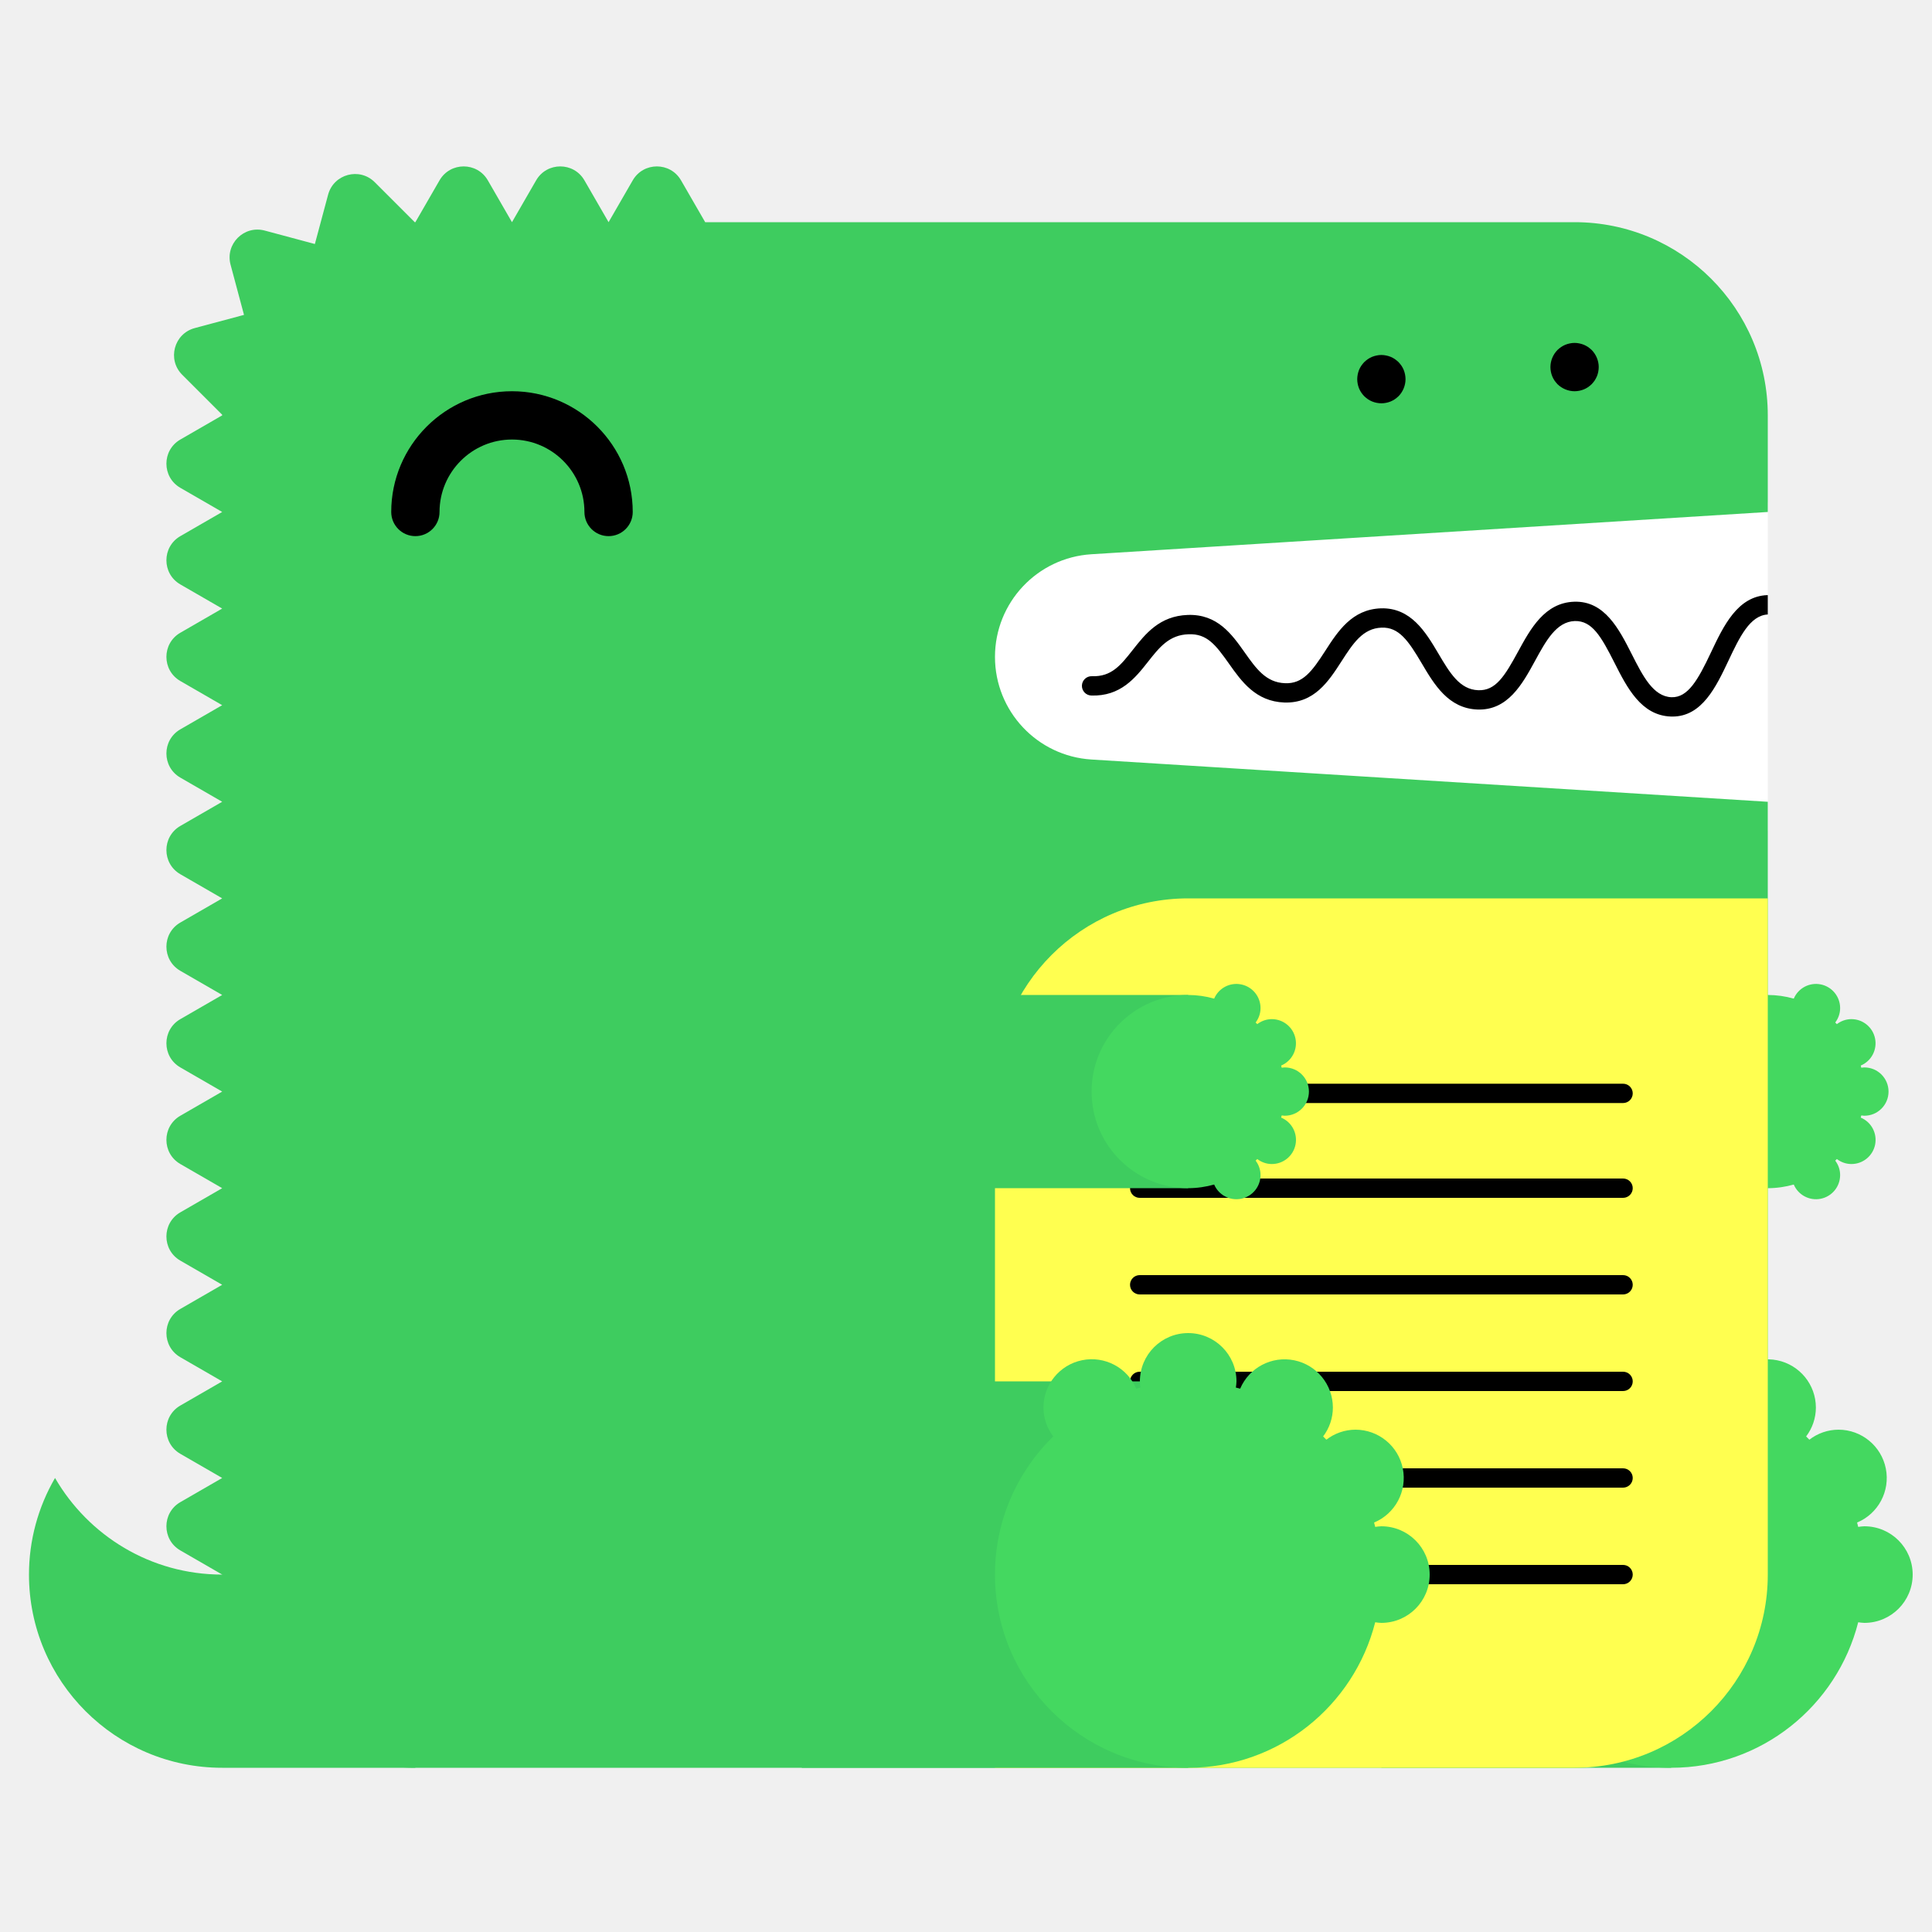
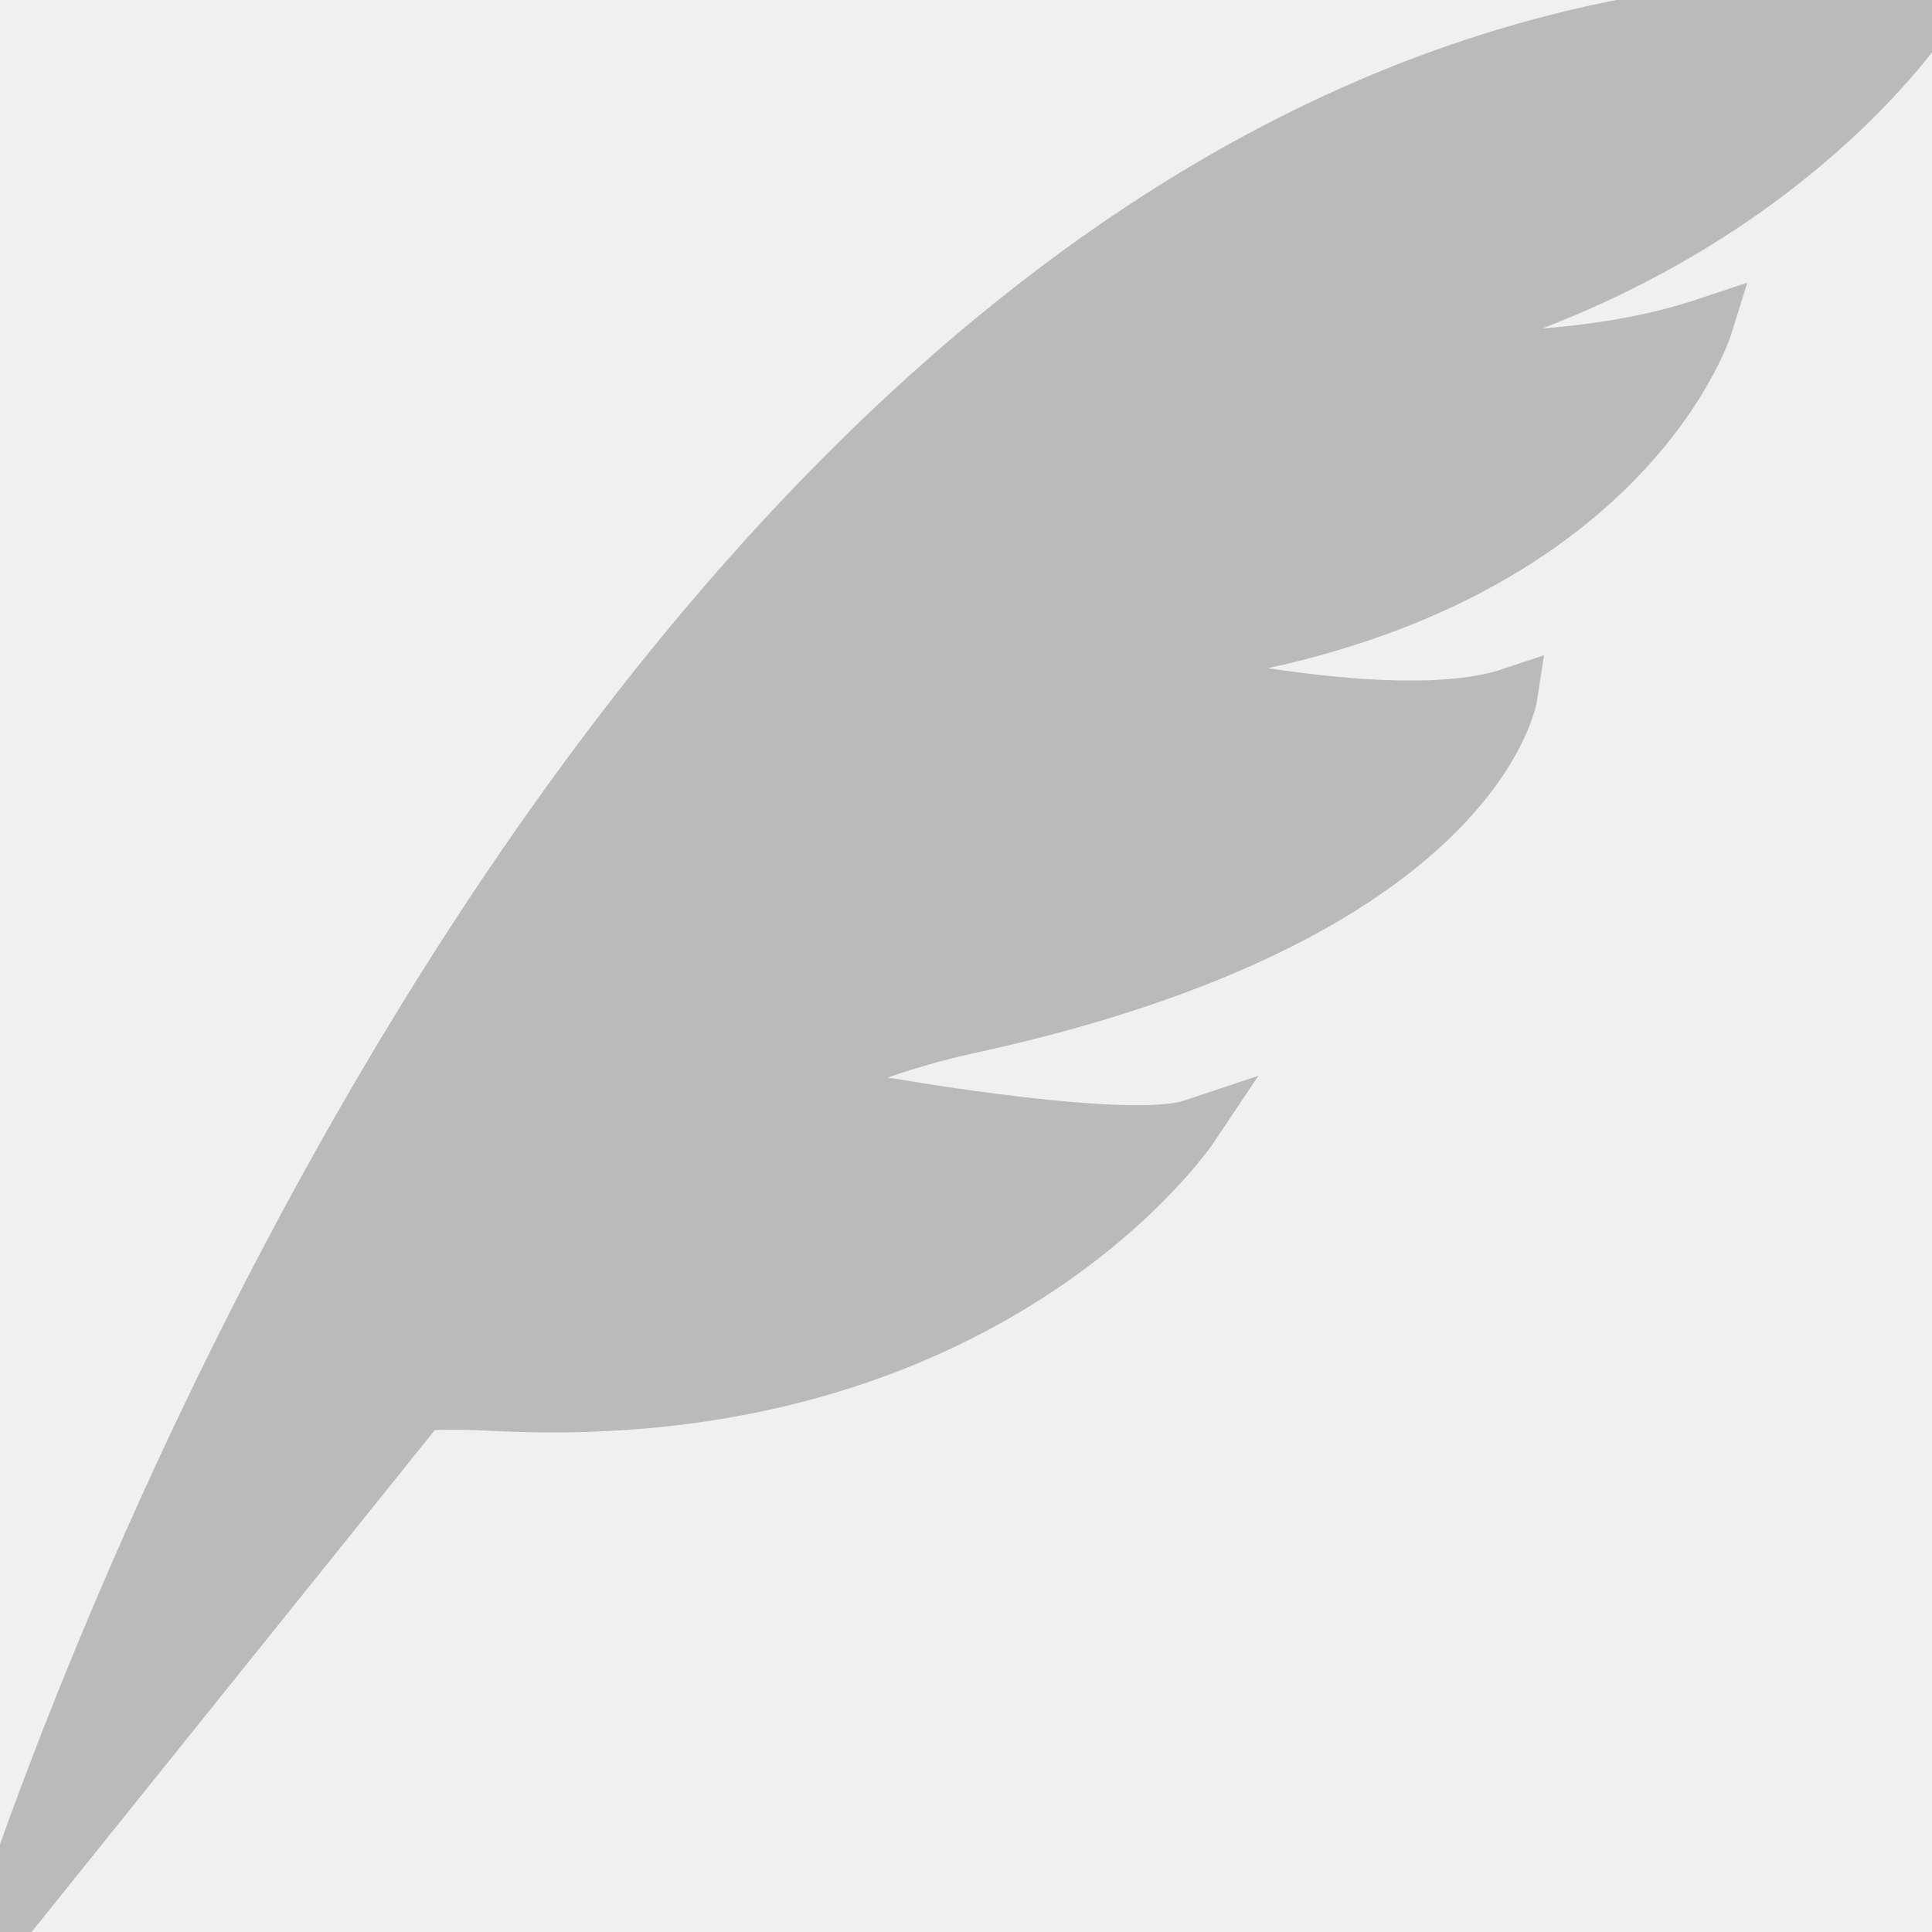
- <svg xmlns="http://www.w3.org/2000/svg" width="200" height="200" viewBox="0 0 200 200">
-   <g fill="none" fill-rule="evenodd">
-     <path fill="#FFF" d="M99 52h84v34H99z" />
-     <path d="M23 163c-7.398 0-13.843-4.027-17.303-10A19.886 19.886 0 0 0 3 163c0 11.046 8.954 20 20 20h20v-20H23z" fill="#3ECC5F" />
-     <path d="M112.98 57.376L183 53V43c0-11.046-8.954-20-20-20H73l-2.5-4.33c-1.112-1.925-3.889-1.925-5 0L63 23l-2.5-4.33c-1.111-1.925-3.889-1.925-5 0L53 23l-2.5-4.33c-1.111-1.925-3.889-1.925-5 0L43 23c-.022 0-.042.003-.065.003l-4.142-4.141c-1.57-1.571-4.252-.853-4.828 1.294l-1.369 5.104-5.192-1.392c-2.148-.575-4.111 1.389-3.535 3.536l1.39 5.193-5.102 1.367c-2.148.576-2.867 3.259-1.296 4.83l4.142 4.142c0 .021-.003.042-.003.064l-4.33 2.5c-1.925 1.111-1.925 3.889 0 5L23 53l-4.33 2.5c-1.925 1.111-1.925 3.889 0 5L23 63l-4.33 2.5c-1.925 1.111-1.925 3.889 0 5L23 73l-4.33 2.5c-1.925 1.111-1.925 3.889 0 5L23 83l-4.33 2.5c-1.925 1.111-1.925 3.889 0 5L23 93l-4.33 2.5c-1.925 1.111-1.925 3.889 0 5L23 103l-4.33 2.5c-1.925 1.111-1.925 3.889 0 5L23 113l-4.33 2.5c-1.925 1.111-1.925 3.889 0 5L23 123l-4.33 2.5c-1.925 1.111-1.925 3.889 0 5L23 133l-4.33 2.5c-1.925 1.111-1.925 3.889 0 5L23 143l-4.33 2.5c-1.925 1.111-1.925 3.889 0 5L23 153l-4.33 2.5c-1.925 1.111-1.925 3.889 0 5L23 163c0 11.046 8.954 20 20 20h120c11.046 0 20-8.954 20-20V83l-70.02-4.376A10.645 10.645 0 0 1 103 68c0-5.621 4.37-10.273 9.98-10.624" fill="#3ECC5F" />
-     <path fill="#3ECC5F" d="M143 183h30v-40h-30z" />
-     <path d="M193 158c-.219 0-.428.037-.639.064-.038-.15-.074-.301-.116-.451A5 5 0 0 0 190.32 148a4.96 4.96 0 0 0-3.016 1.036 26.531 26.531 0 0 0-.335-.336 4.955 4.955 0 0 0 1.011-2.987 5 5 0 0 0-9.599-1.959c-.148-.042-.297-.077-.445-.115.027-.211.064-.42.064-.639a5 5 0 0 0-5-5 5 5 0 0 0-5 5c0 .219.037.428.064.639-.148.038-.297.073-.445.115a4.998 4.998 0 0 0-9.599 1.959c0 1.125.384 2.151 1.011 2.987-3.717 3.632-6.031 8.693-6.031 14.3 0 11.046 8.954 20 20 20 9.339 0 17.16-6.41 19.361-15.064.211.027.42.064.639.064a5 5 0 0 0 5-5 5 5 0 0 0-5-5" fill="#44D860" />
-     <path fill="#3ECC5F" d="M153 123h30v-20h-30z" />
-     <path d="M193 115.5a2.5 2.5 0 1 0 0-5c-.109 0-.214.019-.319.032-.02-.075-.037-.15-.058-.225a2.501 2.501 0 0 0-.963-4.807c-.569 0-1.088.197-1.508.518a6.653 6.653 0 0 0-.168-.168c.314-.417.506-.931.506-1.494a2.5 2.5 0 0 0-4.8-.979A9.987 9.987 0 0 0 183 103c-5.522 0-10 4.478-10 10s4.478 10 10 10c.934 0 1.833-.138 2.69-.377a2.5 2.5 0 0 0 4.8-.979c0-.563-.192-1.077-.506-1.494.057-.055.113-.111.168-.168.42.321.939.518 1.508.518a2.5 2.5 0 0 0 .963-4.807c.021-.074.038-.15.058-.225.105.013.21.032.319.032" fill="#44D860" />
-     <path d="M63 55.5a2.5 2.5 0 0 1-2.5-2.5c0-4.136-3.364-7.5-7.5-7.5s-7.5 3.364-7.5 7.5a2.5 2.5 0 1 1-5 0c0-6.893 5.607-12.5 12.5-12.5S65.5 46.107 65.5 53a2.5 2.5 0 0 1-2.5 2.5" fill="#000" />
-     <path d="M103 183h60c11.046 0 20-8.954 20-20V93h-60c-11.046 0-20 8.954-20 20v70z" fill="#FFFF50" />
-     <path d="M168.02 124h-50.04a1 1 0 1 1 0-2h50.04a1 1 0 1 1 0 2m0 20h-50.04a1 1 0 1 1 0-2h50.04a1 1 0 1 1 0 2m0 20h-50.04a1 1 0 1 1 0-2h50.04a1 1 0 1 1 0 2m0-49.814h-50.04a1 1 0 1 1 0-2h50.04a1 1 0 1 1 0 2m0 19.814h-50.04a1 1 0 1 1 0-2h50.04a1 1 0 1 1 0 2m0 20h-50.04a1 1 0 1 1 0-2h50.04a1 1 0 1 1 0 2M183 61.611c-.012 0-.022-.006-.034-.005-3.09.105-4.552 3.196-5.842 5.923-1.346 2.85-2.387 4.703-4.093 4.647-1.889-.068-2.969-2.202-4.113-4.46-1.314-2.594-2.814-5.536-5.963-5.426-3.046.104-4.513 2.794-5.807 5.167-1.377 2.528-2.314 4.065-4.121 3.994-1.927-.07-2.951-1.805-4.136-3.813-1.321-2.236-2.848-4.75-5.936-4.664-2.994.103-4.465 2.385-5.763 4.4-1.373 2.13-2.335 3.428-4.165 3.351-1.973-.07-2.992-1.51-4.171-3.177-1.324-1.873-2.816-3.993-5.895-3.89-2.928.1-4.399 1.97-5.696 3.618-1.232 1.564-2.194 2.802-4.229 2.724a1 1 0 0 0-.072 2c3.017.101 4.545-1.8 5.872-3.487 1.177-1.496 2.193-2.787 4.193-2.855 1.926-.082 2.829 1.115 4.195 3.045 1.297 1.834 2.769 3.914 5.731 4.021 3.103.104 4.596-2.215 5.918-4.267 1.182-1.834 2.202-3.417 4.15-3.484 1.793-.067 2.769 1.35 4.145 3.681 1.297 2.197 2.766 4.686 5.787 4.796 3.125.108 4.634-2.62 5.949-5.035 1.139-2.088 2.214-4.06 4.119-4.126 1.793-.042 2.728 1.595 4.111 4.33 1.292 2.553 2.757 5.445 5.825 5.556l.169.003c3.064 0 4.518-3.075 5.805-5.794 1.139-2.41 2.217-4.68 4.067-4.773v-2z" fill="#000" />
-     <path fill="#3ECC5F" d="M83 183h40v-40H83z" />
-     <path d="M143 158c-.219 0-.428.037-.639.064-.038-.15-.074-.301-.116-.451A5 5 0 0 0 140.32 148a4.96 4.96 0 0 0-3.016 1.036 26.531 26.531 0 0 0-.335-.336 4.955 4.955 0 0 0 1.011-2.987 5 5 0 0 0-9.599-1.959c-.148-.042-.297-.077-.445-.115.027-.211.064-.42.064-.639a5 5 0 0 0-5-5 5 5 0 0 0-5 5c0 .219.037.428.064.639-.148.038-.297.073-.445.115a4.998 4.998 0 0 0-9.599 1.959c0 1.125.384 2.151 1.011 2.987-3.717 3.632-6.031 8.693-6.031 14.3 0 11.046 8.954 20 20 20 9.339 0 17.16-6.41 19.361-15.064.211.027.42.064.639.064a5 5 0 0 0 5-5 5 5 0 0 0-5-5" fill="#44D860" />
-     <path fill="#3ECC5F" d="M83 123h40v-20H83z" />
-     <path d="M133 115.5a2.5 2.5 0 1 0 0-5c-.109 0-.214.019-.319.032-.02-.075-.037-.15-.058-.225a2.501 2.501 0 0 0-.963-4.807c-.569 0-1.088.197-1.508.518a6.653 6.653 0 0 0-.168-.168c.314-.417.506-.931.506-1.494a2.5 2.5 0 0 0-4.8-.979A9.987 9.987 0 0 0 123 103c-5.522 0-10 4.478-10 10s4.478 10 10 10c.934 0 1.833-.138 2.69-.377a2.5 2.5 0 0 0 4.8-.979c0-.563-.192-1.077-.506-1.494.057-.055.113-.111.168-.168.42.321.939.518 1.508.518a2.5 2.5 0 0 0 .963-4.807c.021-.074.038-.15.058-.225.105.013.21.032.319.032" fill="#44D860" />
-     <path d="M143 41.75c-.16 0-.33-.02-.49-.05a2.52 2.52 0 0 1-.47-.14c-.15-.06-.29-.14-.431-.23-.13-.09-.259-.2-.38-.31-.109-.12-.219-.24-.309-.38s-.17-.28-.231-.43a2.619 2.619 0 0 1-.189-.96c0-.16.02-.33.05-.49.03-.16.08-.31.139-.47.061-.15.141-.29.231-.43.09-.13.2-.26.309-.38.121-.11.25-.22.38-.31.141-.09.281-.17.431-.23.149-.06.31-.11.47-.14.32-.07.65-.07.98 0 .159.03.32.08.47.14.149.06.29.14.43.23.13.09.259.2.38.31.11.12.22.25.31.38.09.14.17.28.23.43.06.16.11.31.14.47.029.16.05.33.05.49 0 .66-.271 1.31-.73 1.77-.121.11-.25.22-.38.31-.14.09-.281.17-.43.23a2.565 2.565 0 0 1-.96.19m20-1.25c-.66 0-1.3-.27-1.771-.73a3.802 3.802 0 0 1-.309-.38c-.09-.14-.17-.28-.231-.43a2.619 2.619 0 0 1-.189-.96c0-.66.27-1.3.729-1.77.121-.11.25-.22.38-.31.141-.09.281-.17.431-.23.149-.06.31-.11.47-.14.32-.07.66-.07.98 0 .159.03.32.08.47.14.149.06.29.14.43.23.13.09.259.2.38.31.459.47.73 1.11.73 1.77 0 .16-.021.33-.05.49-.03.16-.08.32-.14.47-.07.15-.14.29-.23.43-.09.13-.2.26-.31.38-.121.11-.25.22-.38.31-.14.09-.281.17-.43.23a2.565 2.565 0 0 1-.96.19" fill="#000" />
+ <svg xmlns="http://www.w3.org/2000/svg" fill="#bababa" version="1.1" id="Capa_1" width="800px" height="800px" viewBox="0 0 35.738 35.738" xml:space="preserve" stroke="#bababa">
+   <g id="SVGRepo_bgCarrier" stroke-width="0" />
+   <g id="SVGRepo_tracerCarrier" stroke-linecap="round" stroke-linejoin="round" />
+   <g id="SVGRepo_iconCarrier">
+     <g>
+       <path d="M0,35.667c0,0,11.596-37.07,35.738-35.55c0,0-2.994,4.849-10.551,6.416c0,0,3.518,0.429,6.369-0.522 c0,0-1.711,5.515-11.025,6.273c0,0,5.133,1.331,7.414,0.57c0,0-0.619,4.111-10.102,6.154c-0.562,0.12-4.347,1.067-1.306,1.448 c0,0,4.371,0.763,5.514,0.381c0,0-3.744,5.607-12.928,5.132c-0.903-0.047-1.332,0-1.332,0L0,35.667z" />
+     </g>
  </g>
</svg>
